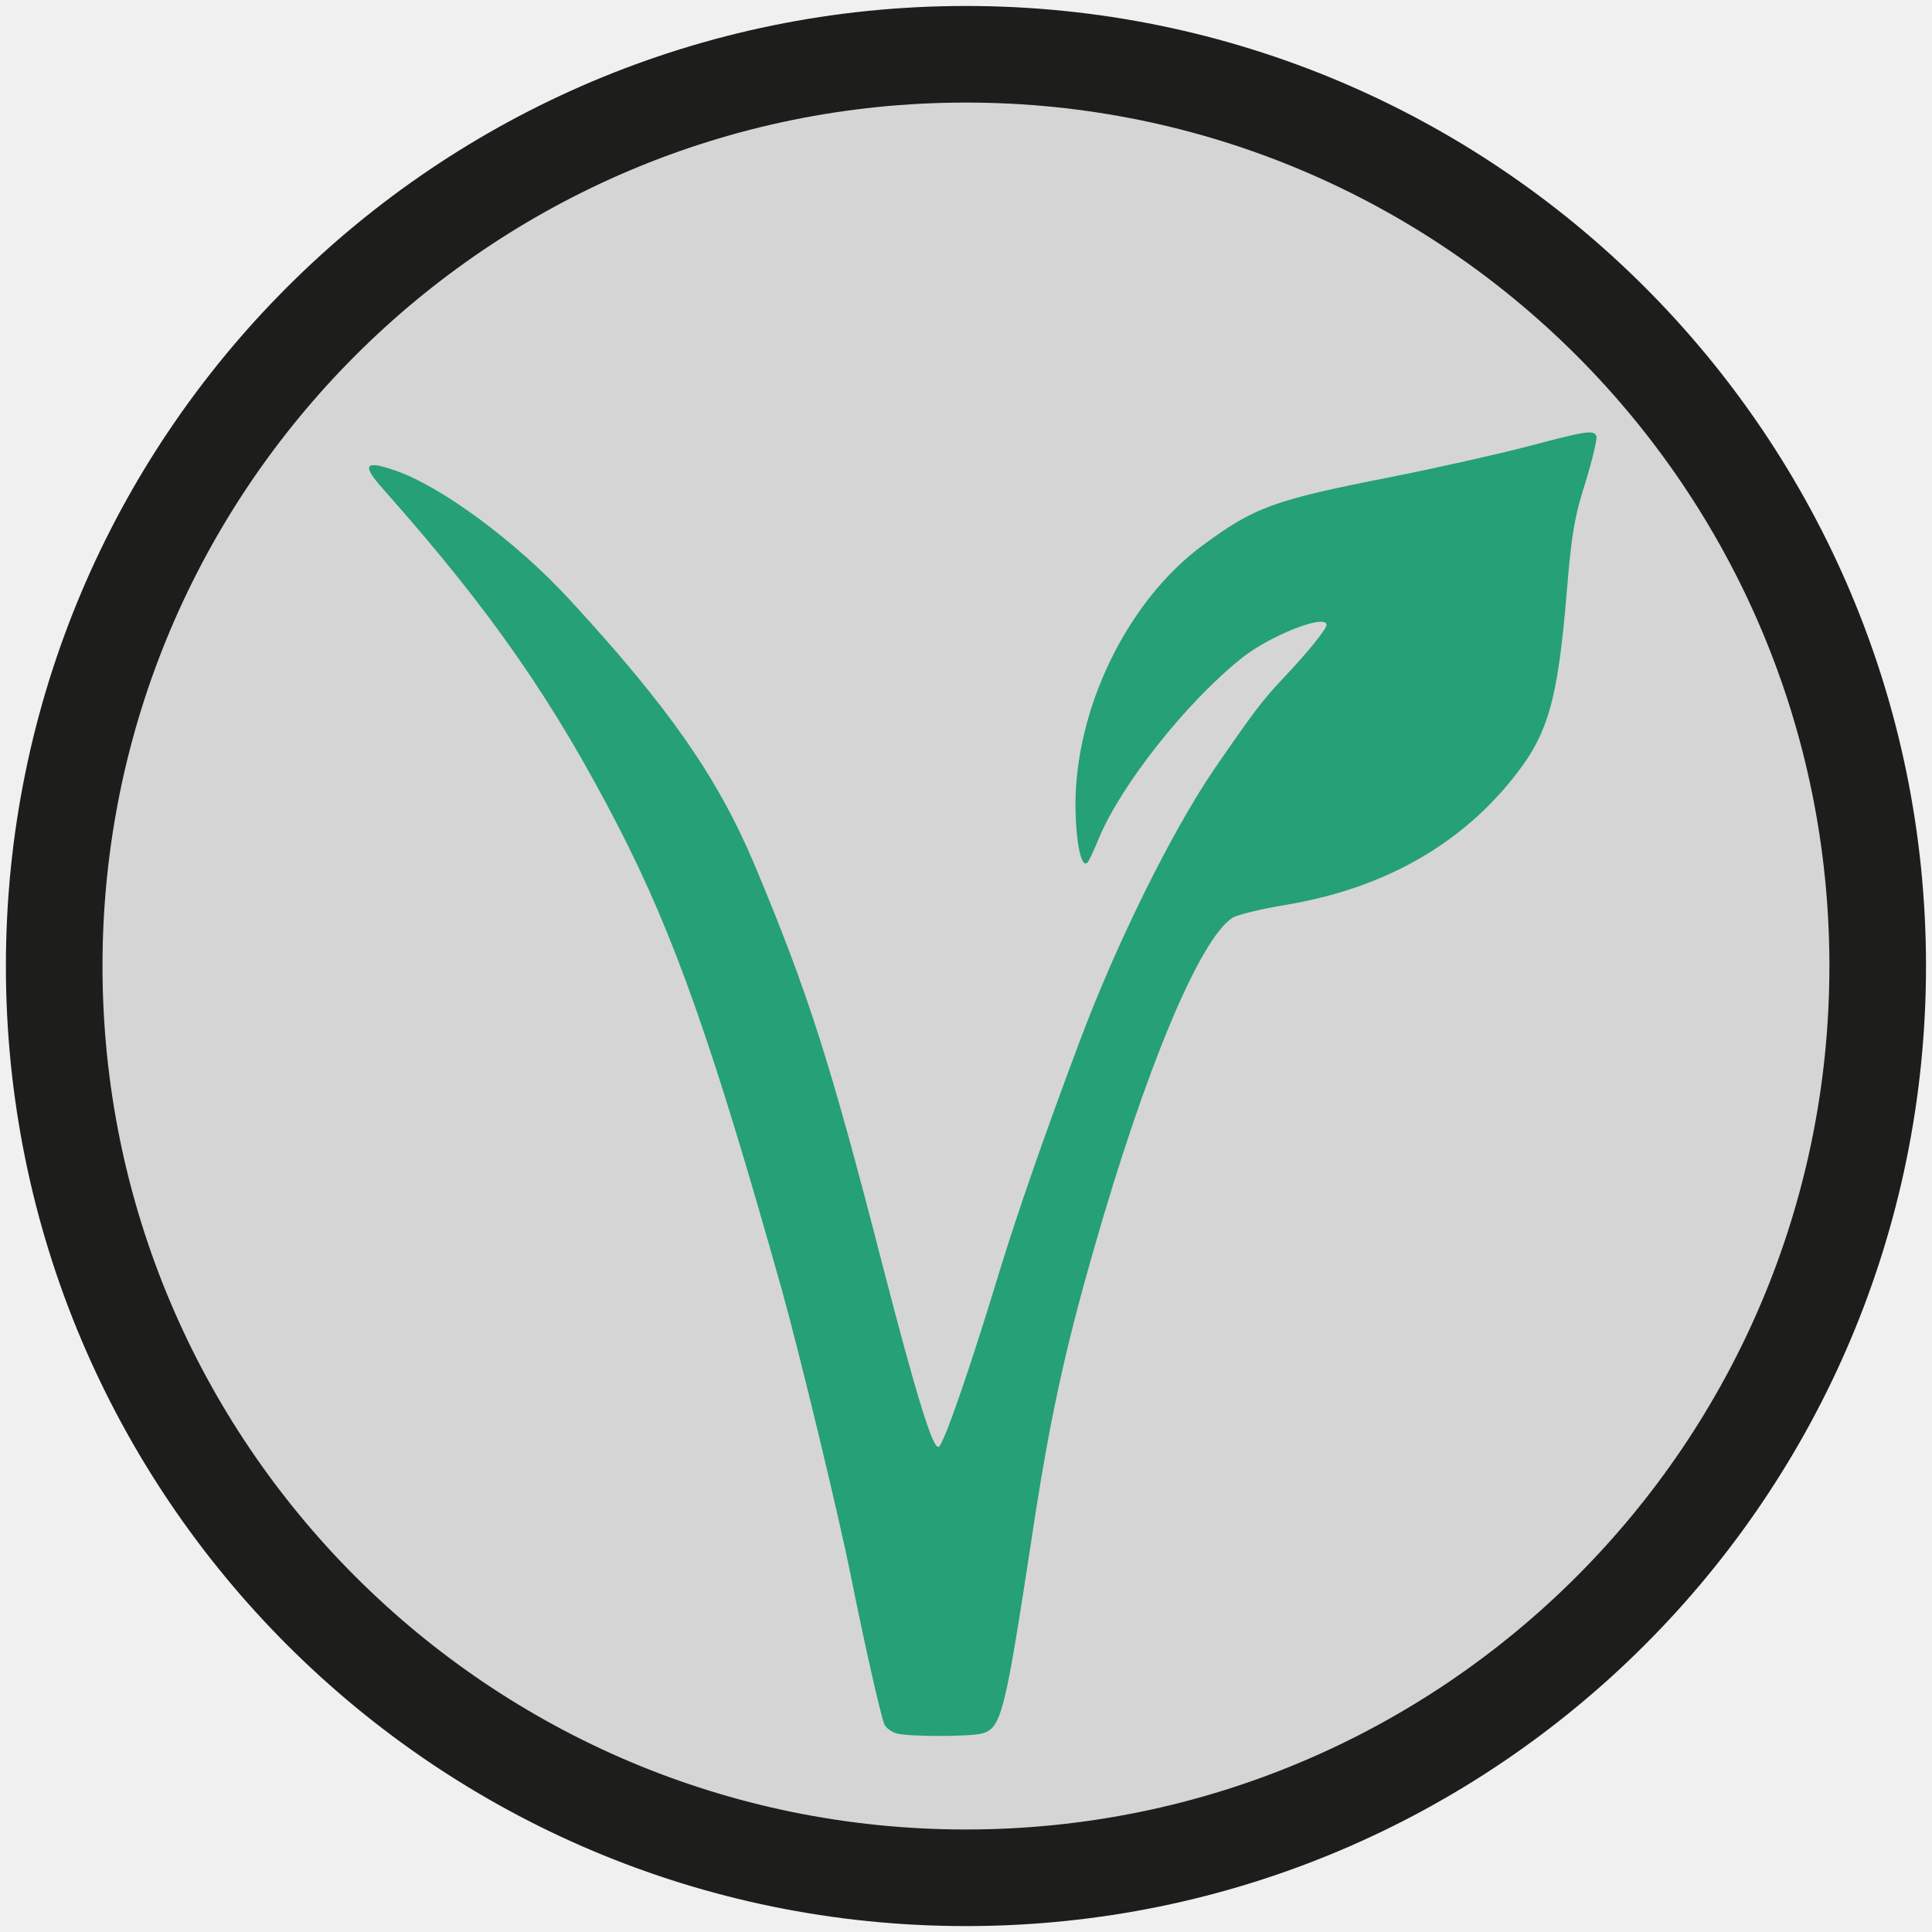
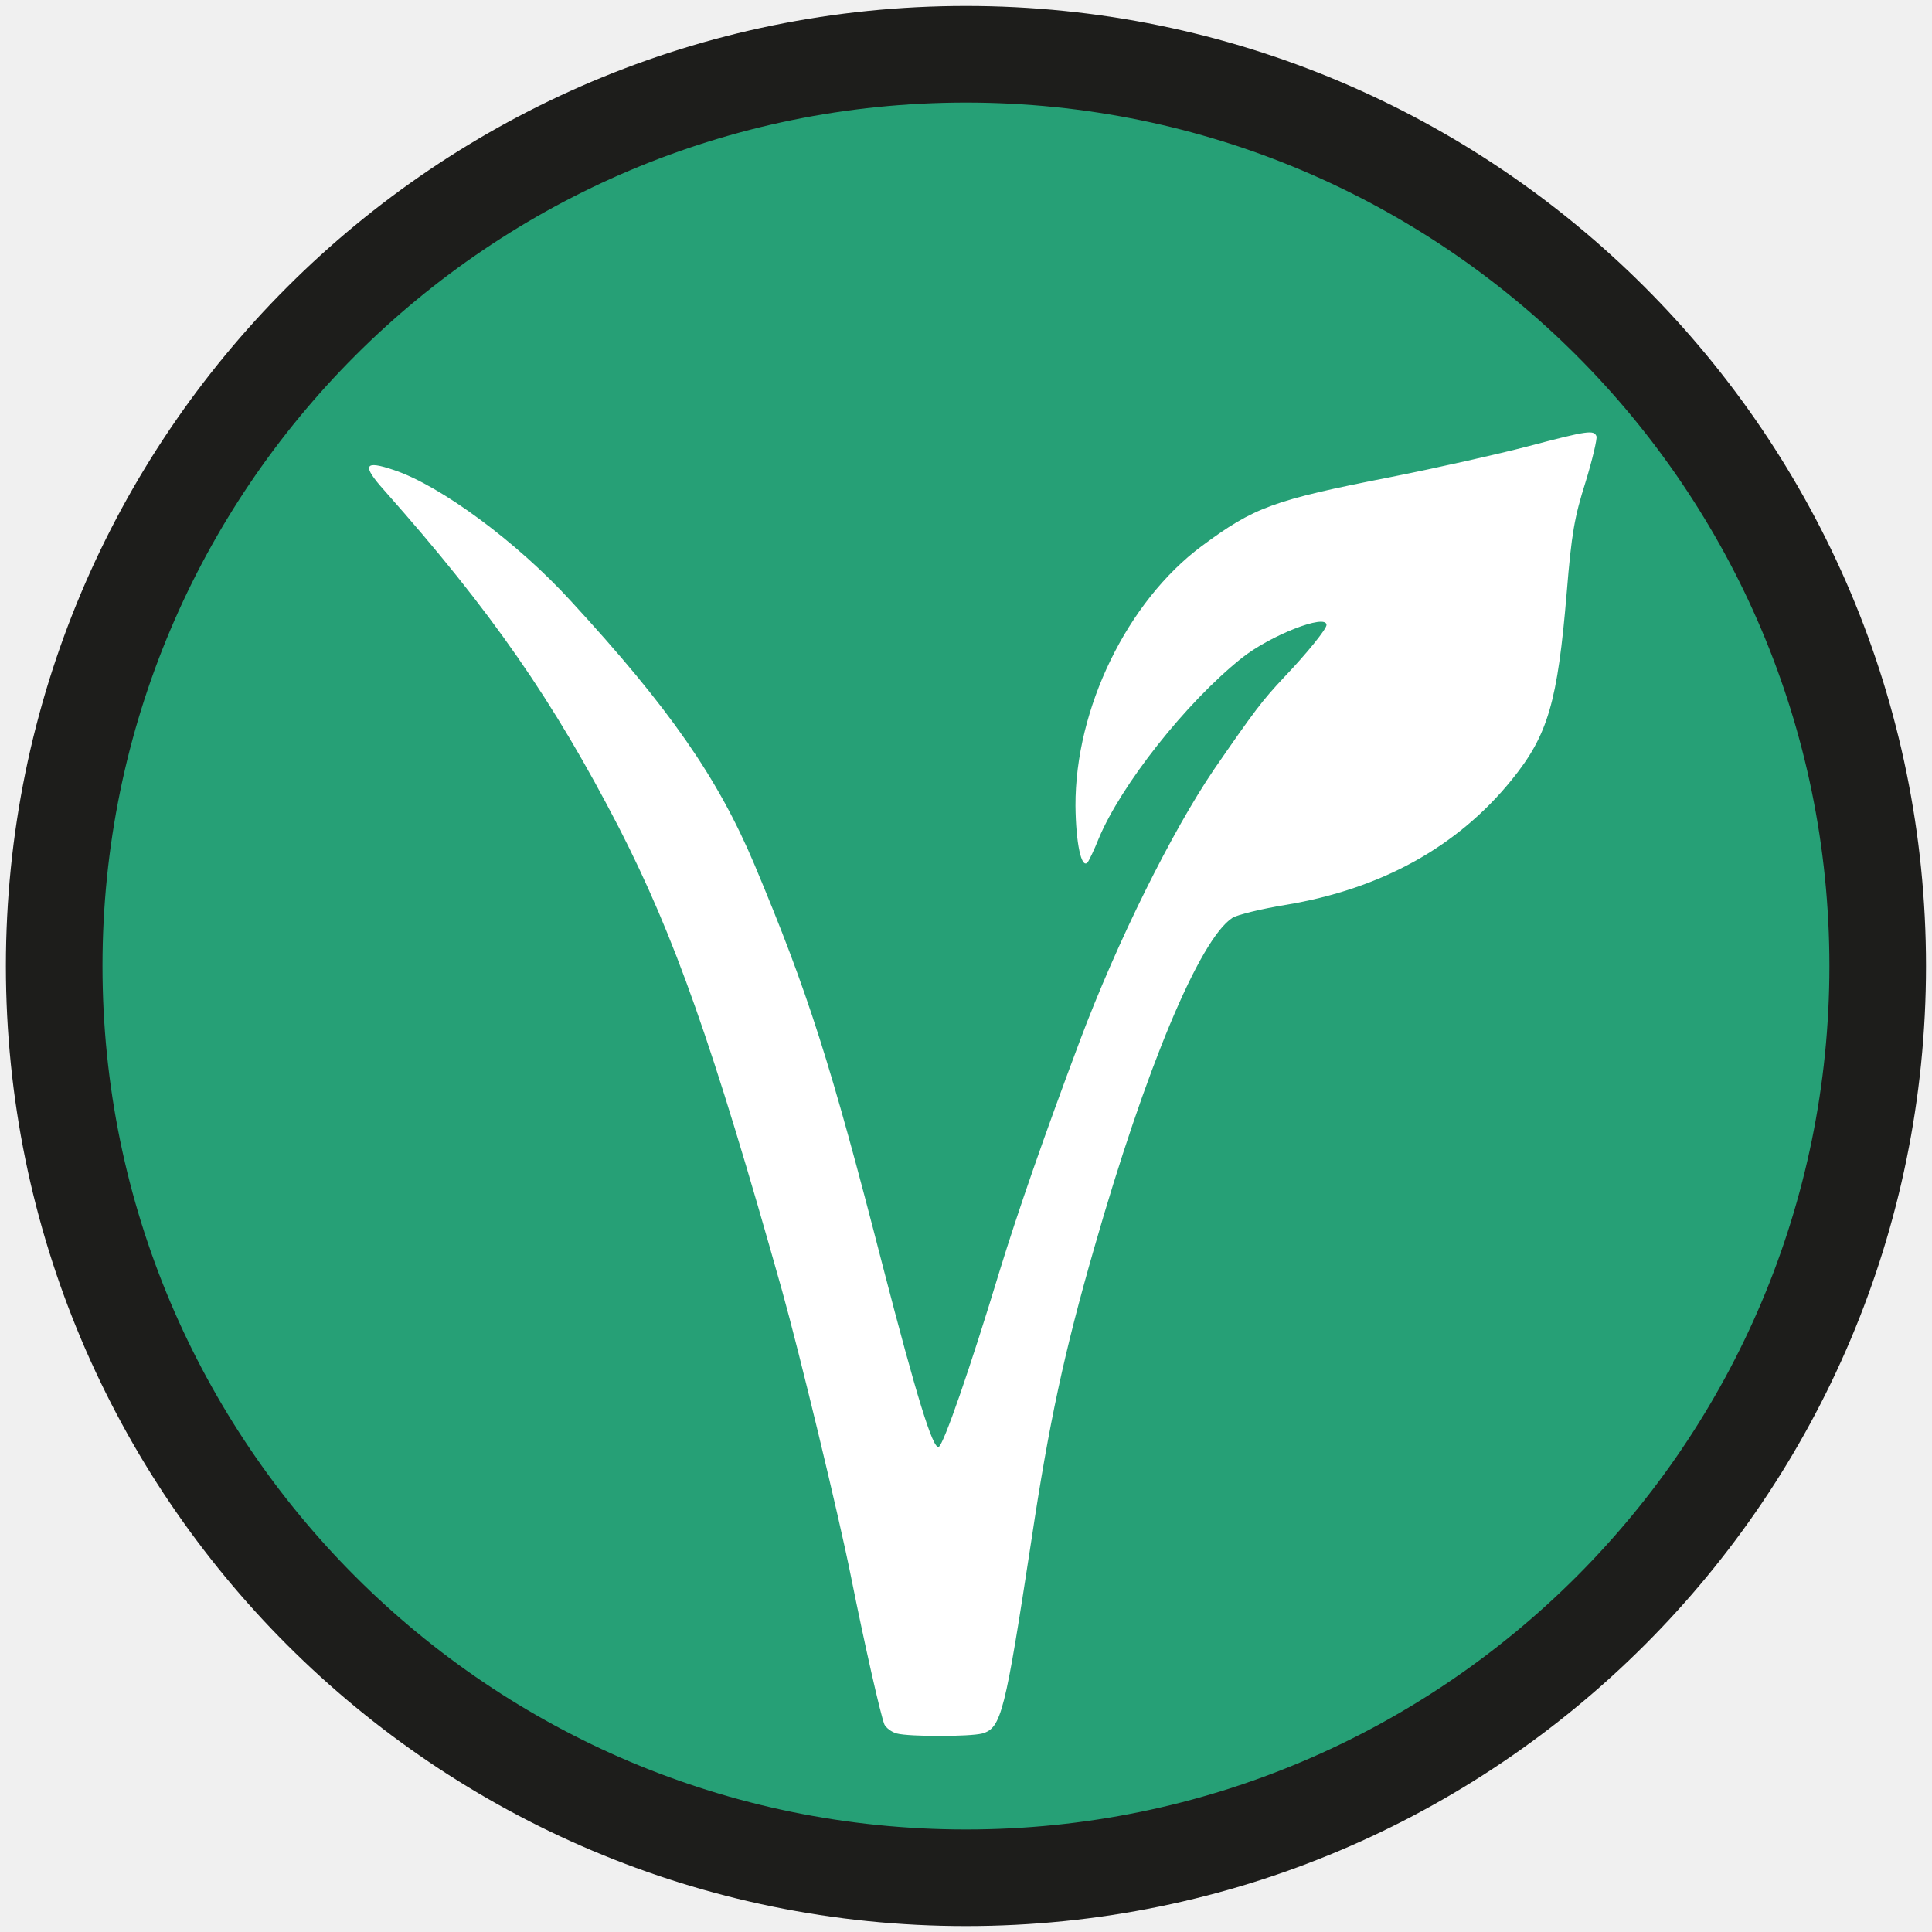
<svg xmlns="http://www.w3.org/2000/svg" version="1.1" id="Ebene_1" x="0px" y="0px" width="80px" height="80px" viewBox="0 0 80 80" enable-background="new 0 0 80 80" xml:space="preserve">
-   <g>
-     <circle fill="#D5D5D6" stroke="#1D1D1B" stroke-width="4" stroke-miterlimit="10" cx="39.998" cy="40.001" r="37.754" />
-     <g transform="matrix(0.1,0,0,-0.1,0,362)">
-       <path fill="#26A076" d="M632.812,3435.215c-12.148-3.193-37.832-8.975-56.953-12.764c-48.77-9.57-56.523-12.461-78.262-28.574    c-30.84-22.939-52.422-67.305-52.266-107.568c0.156-15.342,2.441-26.289,5.02-23.408c0.605,0.762,2.734,5.176,4.551,9.727    c9.277,22.344,36.172,56.377,59.121,74.766c11.699,9.414,35.254,18.682,35.254,13.828c0-1.68-8.066-11.709-17.637-21.738    c-8.965-9.57-11.992-13.516-28.867-37.979c-17.461-25.674-40.273-71.572-55.605-112.441c-14.902-39.658-25.84-71.26-33.125-94.961    c-12.3-40.576-23.394-72.627-25.376-73.232c-2.432-0.918-9.111,20.811-23.096,74.746    c-21.719,84.482-30.996,113.506-53.174,166.387c-15.195,36.006-35.259,64.873-75.972,109.082    c-22.334,24.473-54.087,47.871-73.228,54.248c-12.461,4.258-13.516,2.129-4.102-8.359c44.351-49.99,70.034-87.061,97.241-139.775    c22.949-44.824,38.735-89.355,67.456-191.455c7.285-26.133,23.398-92.686,28.564-118.506c5.771-28.73,12.158-56.836,13.828-61.25    c0.615-1.357,2.881-3.184,5.166-3.789c5.156-1.367,30.078-1.367,35.386,0c7.91,2.275,9.414,8.506,20.371,80.225    c7.285,48.467,13.516,77.49,25.977,120.791c21.133,73.848,43.613,127.949,57.285,136.758c1.973,1.211,11.699,3.643,21.875,5.312    c39.512,6.533,71.25,24.004,93.73,51.816c15.039,18.535,18.984,32.207,22.793,77.793c1.973,24.16,3.184,30.996,7.754,45.43    c2.891,9.414,4.863,17.93,4.551,18.994C660.019,3442.041,657.578,3441.748,632.812,3435.215z" />
+   <defs id="defs13" />
+   <g id="g8">
+     <circle fill="#D5D5D6" stroke="#1D1D1B" stroke-width="4" stroke-miterlimit="10" cx="39.998" cy="40.001" r="37.754" id="circle2" style="fill:#26a076;fill-opacity:1" />
+     <g transform="matrix(0.1,0,0,-0.1,0,362)" id="g6" style="fill:#ffffff;fill-opacity:1">
+       <path fill="#26A076" d="M632.812,3435.215c-12.148-3.193-37.832-8.975-56.953-12.764c-48.77-9.57-56.523-12.461-78.262-28.574    c-30.84-22.939-52.422-67.305-52.266-107.568c0.156-15.342,2.441-26.289,5.02-23.408c0.605,0.762,2.734,5.176,4.551,9.727    c9.277,22.344,36.172,56.377,59.121,74.766c11.699,9.414,35.254,18.682,35.254,13.828c0-1.68-8.066-11.709-17.637-21.738    c-8.965-9.57-11.992-13.516-28.867-37.979c-17.461-25.674-40.273-71.572-55.605-112.441c-14.902-39.658-25.84-71.26-33.125-94.961    c-12.3-40.576-23.394-72.627-25.376-73.232c-2.432-0.918-9.111,20.811-23.096,74.746    c-21.719,84.482-30.996,113.506-53.174,166.387c-15.195,36.006-35.259,64.873-75.972,109.082    c-22.334,24.473-54.087,47.871-73.228,54.248c-12.461,4.258-13.516,2.129-4.102-8.359c44.351-49.99,70.034-87.061,97.241-139.775    c22.949-44.824,38.735-89.355,67.456-191.455c7.285-26.133,23.398-92.686,28.564-118.506c5.771-28.73,12.158-56.836,13.828-61.25    c0.615-1.357,2.881-3.184,5.166-3.789c5.156-1.367,30.078-1.367,35.386,0c7.91,2.275,9.414,8.506,20.371,80.225    c7.285,48.467,13.516,77.49,25.977,120.791c21.133,73.848,43.613,127.949,57.285,136.758c1.973,1.211,11.699,3.643,21.875,5.312    c39.512,6.533,71.25,24.004,93.73,51.816c15.039,18.535,18.984,32.207,22.793,77.793c1.973,24.16,3.184,30.996,7.754,45.43    c2.891,9.414,4.863,17.93,4.551,18.994C660.019,3442.041,657.578,3441.748,632.812,3435.215z" id="path4" style="fill:#ffffff;fill-opacity:1" />
    </g>
  </g>
</svg>
